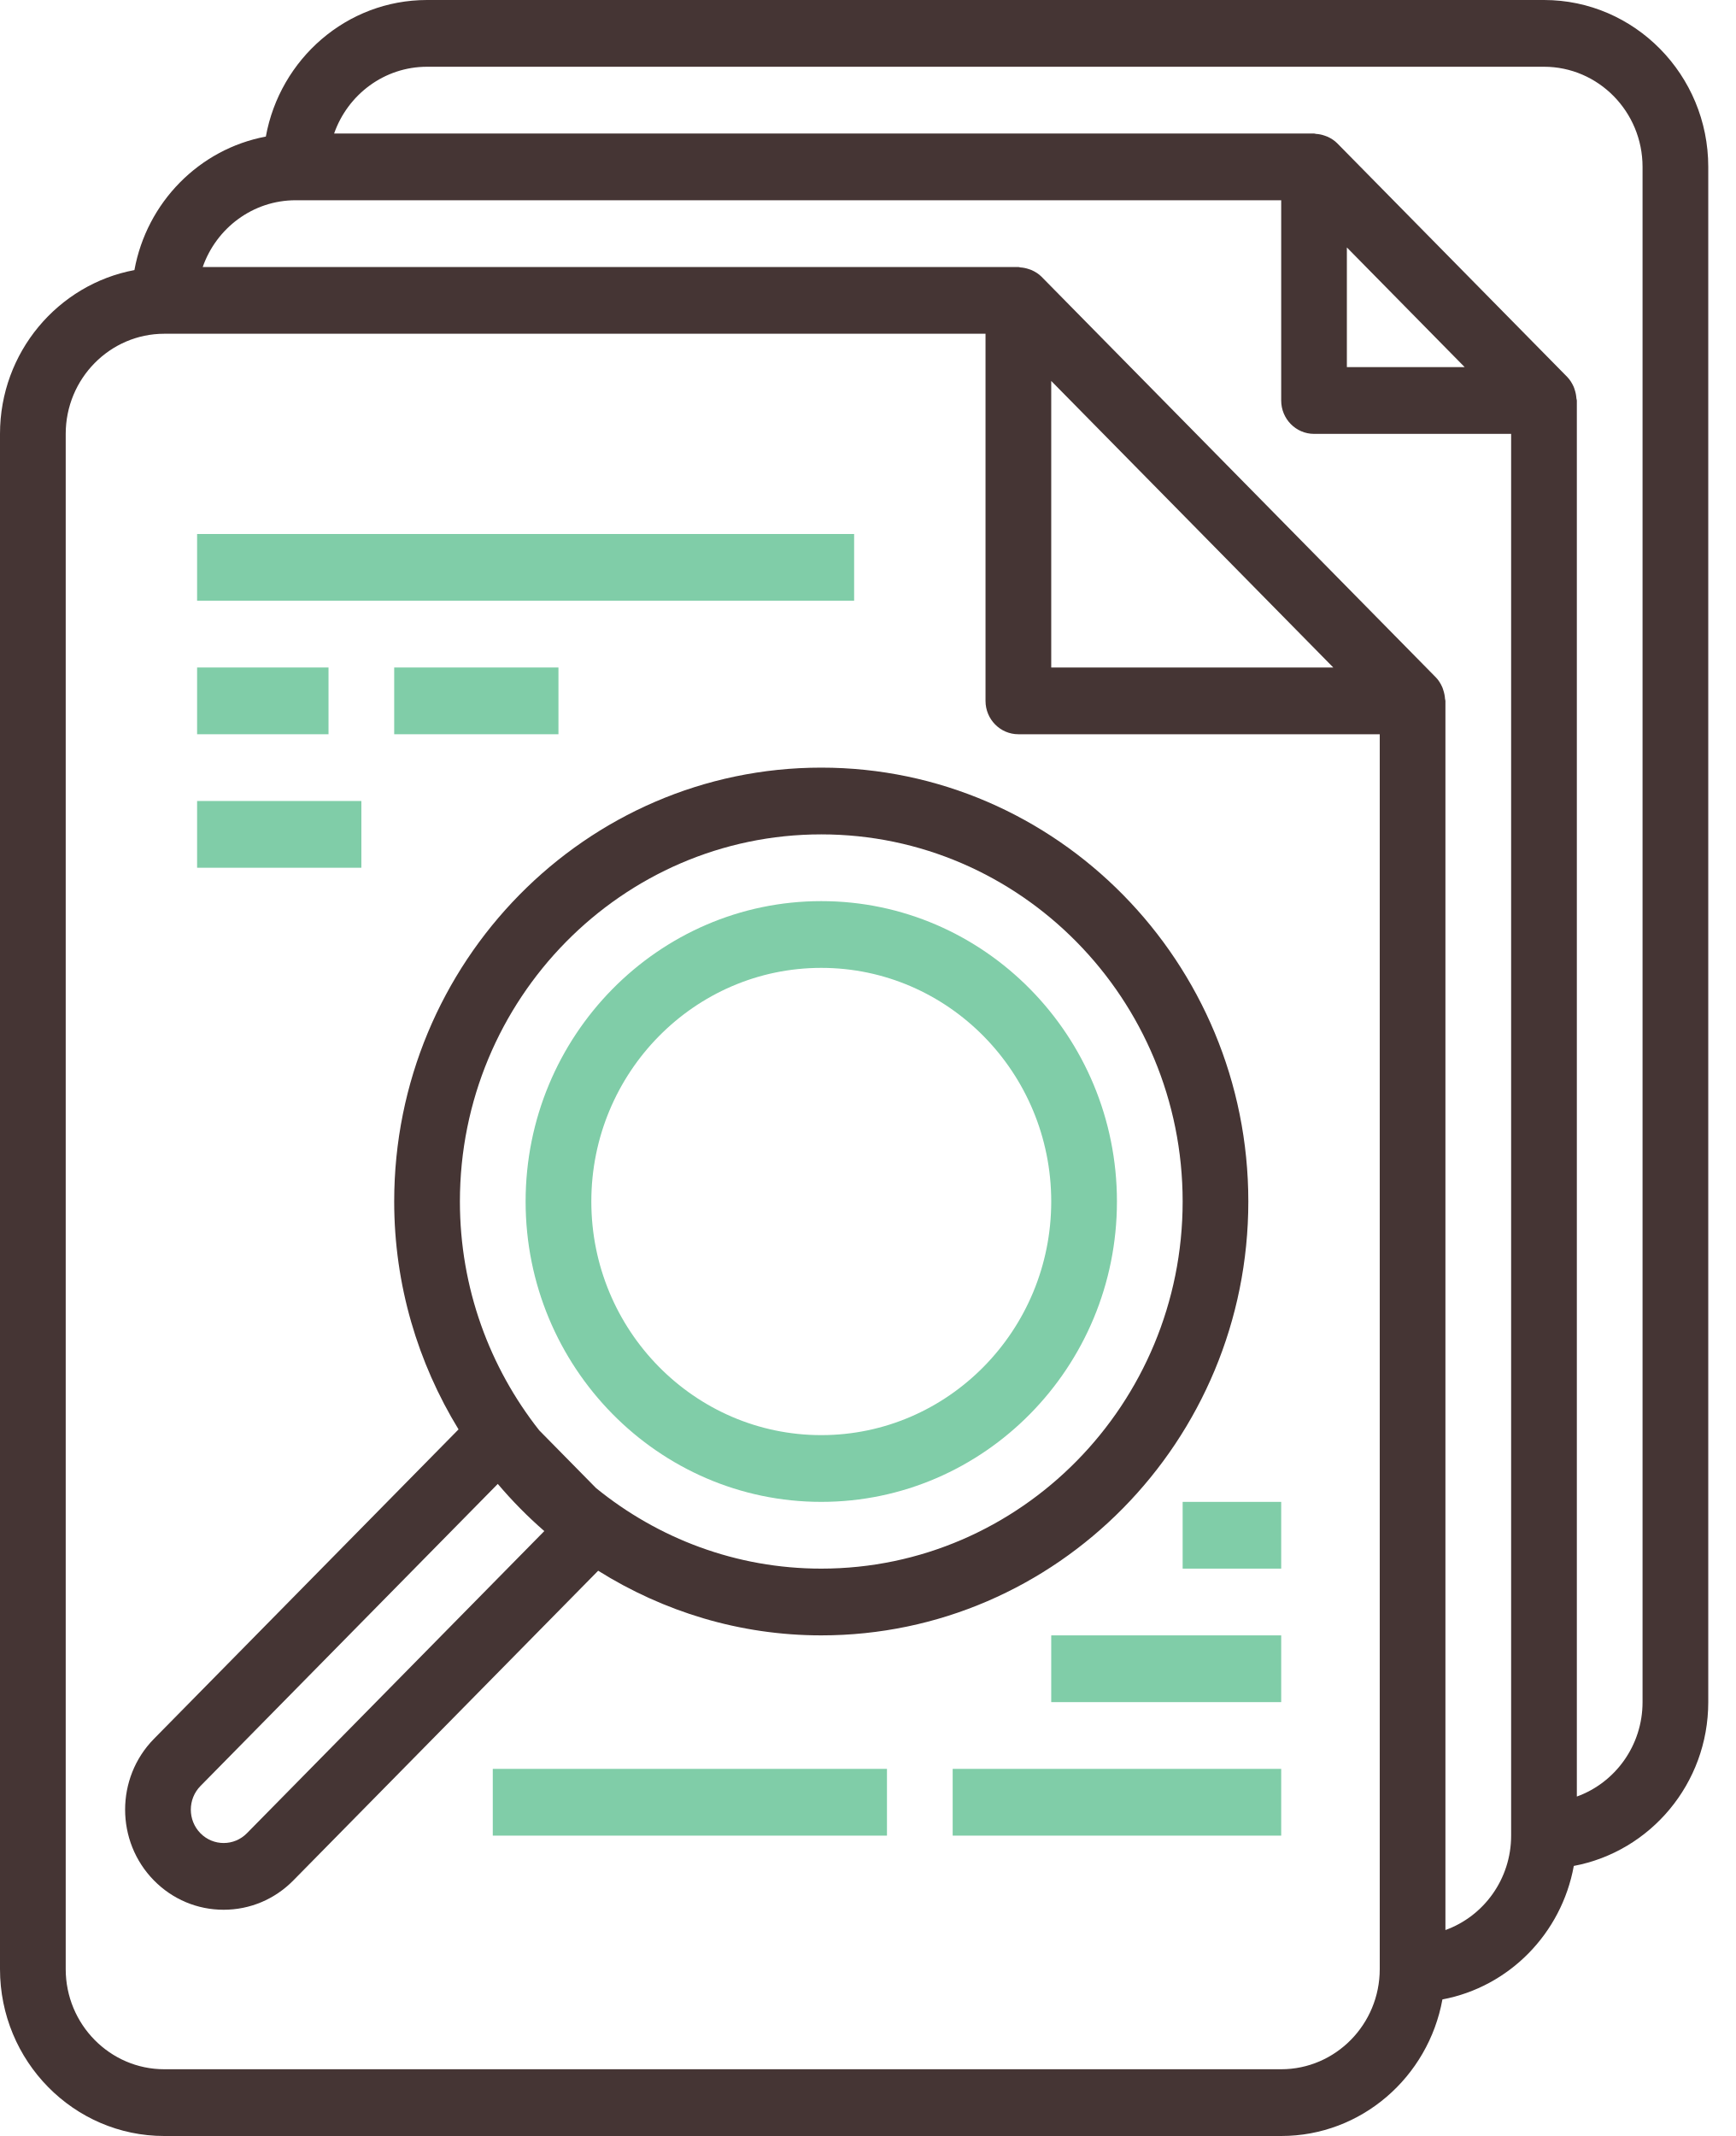
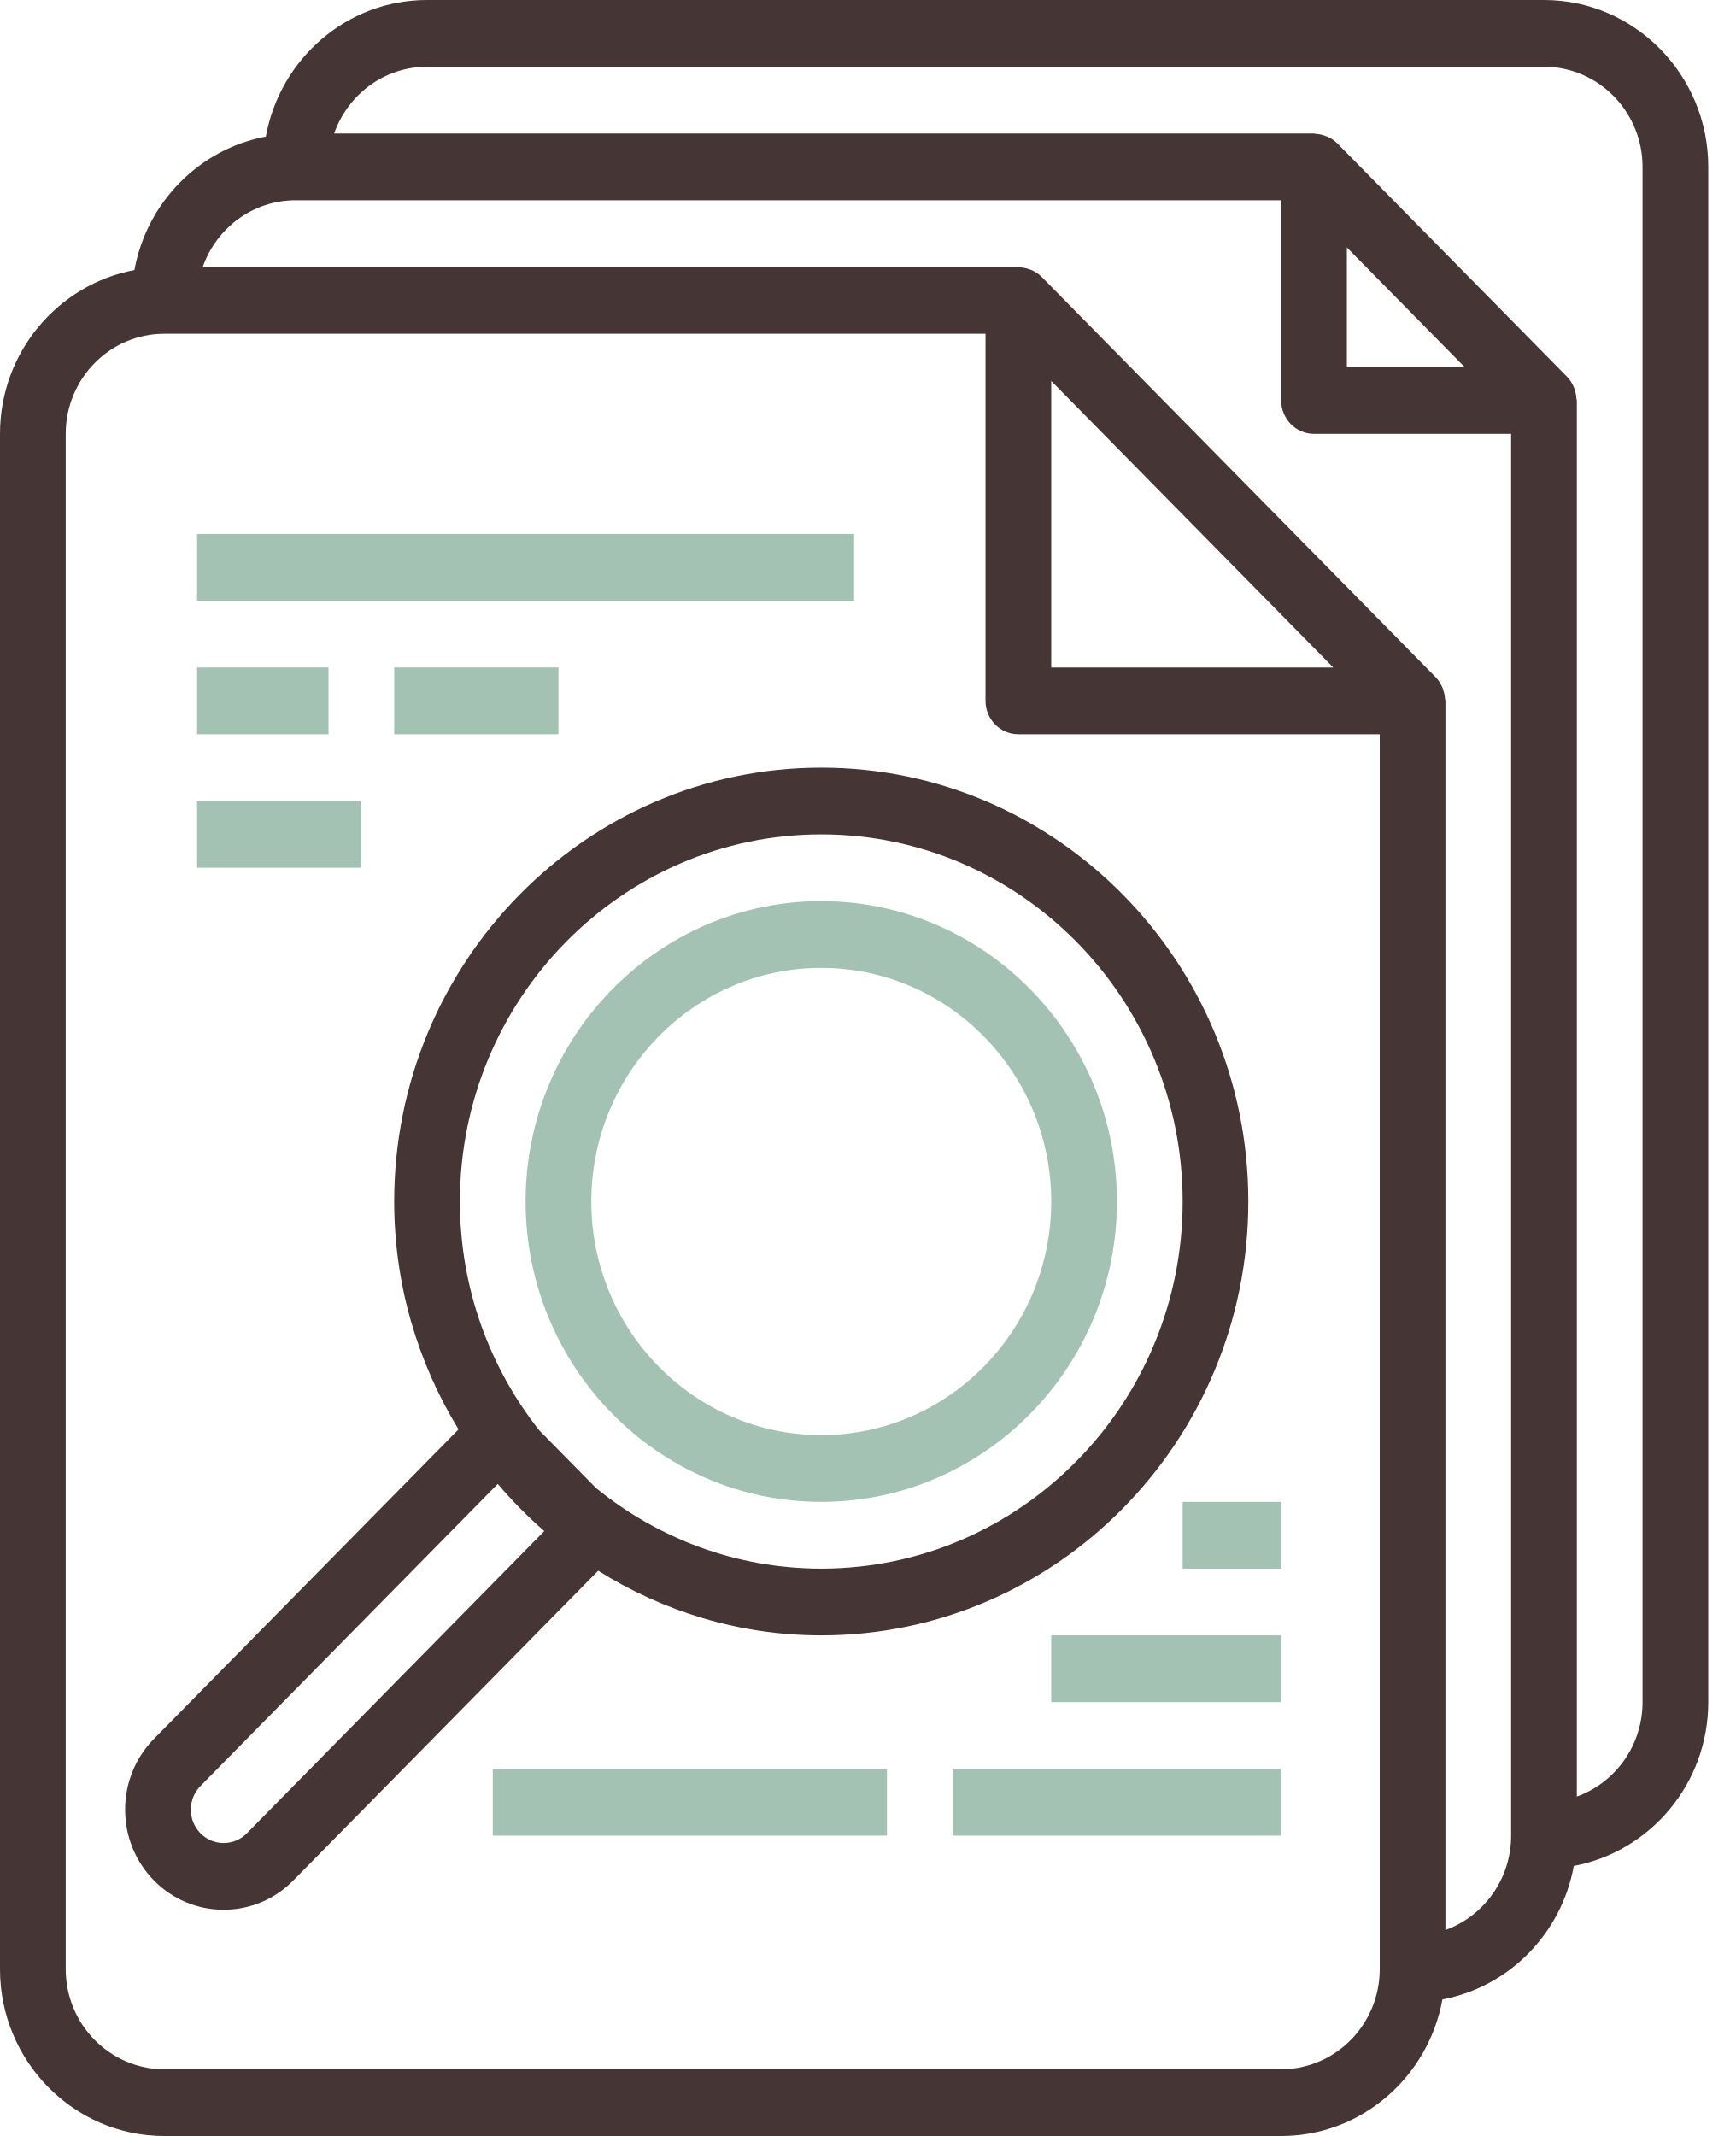
<svg xmlns="http://www.w3.org/2000/svg" width="52" height="64" viewBox="0 0 52 64" fill="none">
  <path d="M46.266 0H12.797C10.389 0 8.388 1.768 7.966 4.092C5.969 4.467 4.397 6.064 4.028 8.092C1.74 8.521 0 10.554 0 13V59C0 61.757 2.208 64 4.922 64H38.391C40.798 64 42.8 62.232 43.222 59.908C45.218 59.533 46.79 57.936 47.159 55.908C49.447 55.479 51.188 53.446 51.188 51V5C51.188 2.243 48.98 0 46.266 0ZM38.391 62H4.922C3.294 62 1.969 60.654 1.969 59V13C1.969 11.346 3.294 10 4.922 10H8.732H8.859H29.531V21C29.531 21.552 29.972 22 30.516 22H41.344V59C41.344 60.654 40.019 62 38.391 62ZM31.5 11.414L39.952 20H31.5V11.414ZM43.312 57.829V21C43.312 20.978 43.302 20.959 43.3 20.937C43.294 20.849 43.277 20.764 43.249 20.68C43.239 20.648 43.231 20.617 43.216 20.586C43.168 20.48 43.108 20.379 43.023 20.293L31.211 8.293C31.126 8.207 31.026 8.145 30.921 8.097C30.892 8.083 30.862 8.075 30.833 8.065C30.748 8.035 30.662 8.018 30.573 8.012C30.553 8.01 30.535 8 30.516 8H8.859H8.732H6.075C6.481 6.836 7.576 6 8.859 6H38.391V12C38.391 12.552 38.832 13 39.375 13H45.281V55C45.281 56.304 44.458 57.416 43.312 57.829ZM40.359 7.414L43.889 11H40.359V7.414ZM49.219 51C49.219 52.304 48.396 53.416 47.25 53.829V12C47.25 11.978 47.239 11.959 47.237 11.937C47.231 11.849 47.215 11.764 47.187 11.68C47.176 11.648 47.168 11.616 47.154 11.586C47.105 11.48 47.045 11.379 46.961 11.293L40.07 4.293C39.985 4.207 39.886 4.146 39.782 4.097C39.751 4.083 39.721 4.074 39.689 4.063C39.606 4.034 39.522 4.017 39.435 4.012C39.414 4.011 39.396 4 39.375 4H10.012C10.419 2.836 11.513 2 12.797 2H46.266C47.894 2 49.219 3.346 49.219 5V51Z" fill="#453534" />
-   <path d="M25.594 16H5.906V18H25.594V16Z" fill="#80CDA8" />
+   <path d="M25.594 16H5.906V18H25.594V16Z" fill="#a4c2b4" />
  <path d="M24.609 49C31.665 49 37.406 43.168 37.406 36C37.406 28.832 31.665 23 24.609 23C17.552 23 11.812 28.831 11.812 36C11.812 38.506 12.526 40.841 13.74 42.828L4.613 52.1C3.461 53.27 3.461 55.173 4.613 56.343C5.17 56.909 5.912 57.221 6.701 57.221C7.489 57.221 8.231 56.909 8.789 56.343L17.924 47.063C19.873 48.283 22.157 49 24.609 49ZM24.609 25C30.58 25 35.438 29.935 35.438 36C35.438 42.065 30.58 47 24.609 47C22.057 47 19.712 46.093 17.86 44.586L16.158 42.857C14.674 40.975 13.781 38.593 13.781 36C13.781 29.935 18.639 25 24.609 25ZM7.398 54.929C7.014 55.319 6.39 55.319 6.006 54.929C5.622 54.539 5.622 53.905 6.006 53.514L14.916 44.462C15.345 44.968 15.81 45.441 16.31 45.875L7.398 54.929Z" fill="#453534" />
-   <path d="M24.609 45C29.494 45 33.469 40.962 33.469 36C33.469 31.038 29.494 27 24.609 27C19.725 27 15.75 31.038 15.75 36C15.75 40.962 19.725 45 24.609 45ZM24.609 29C28.409 29 31.5 32.14 31.5 36C31.5 39.86 28.409 43 24.609 43C20.81 43 17.719 39.86 17.719 36C17.719 32.14 20.81 29 24.609 29Z" fill="#80CDA8" />
-   <path d="M9.844 20H5.906V22H9.844V20Z" fill="#80CDA8" />
-   <path d="M16.734 20H11.812V22H16.734V20Z" fill="#80CDA8" />
-   <path d="M38.391 49H31.5V51H38.391V49Z" fill="#80CDA8" />
-   <path d="M38.391 45H35.438V47H38.391V45Z" fill="#80CDA8" />
-   <path d="M26.578 53H14.766V55H26.578V53Z" fill="#80CDA8" />
-   <path d="M38.391 53H28.547V55H38.391V53Z" fill="#80CDA8" />
-   <path d="M10.828 24H5.906V26H10.828V24Z" fill="#80CDA8" />
+   <path d="M24.609 45C29.494 45 33.469 40.962 33.469 36C33.469 31.038 29.494 27 24.609 27C19.725 27 15.75 31.038 15.75 36C15.75 40.962 19.725 45 24.609 45ZM24.609 29C28.409 29 31.5 32.14 31.5 36C31.5 39.86 28.409 43 24.609 43C20.81 43 17.719 39.86 17.719 36C17.719 32.14 20.81 29 24.609 29Z" fill="#a4c2b4" />
+   <path d="M9.844 20H5.906V22H9.844V20Z" fill="#a4c2b4" />
+   <path d="M16.734 20H11.812V22H16.734V20Z" fill="#a4c2b4" />
+   <path d="M38.391 49H31.5V51H38.391V49Z" fill="#a4c2b4" />
+   <path d="M38.391 45H35.438V47H38.391V45Z" fill="#a4c2b4" />
+   <path d="M26.578 53H14.766V55H26.578V53Z" fill="#a4c2b4" />
+   <path d="M38.391 53H28.547V55H38.391V53Z" fill="#a4c2b4" />
+   <path d="M10.828 24H5.906V26H10.828V24Z" fill="#a4c2b4" />
</svg>
